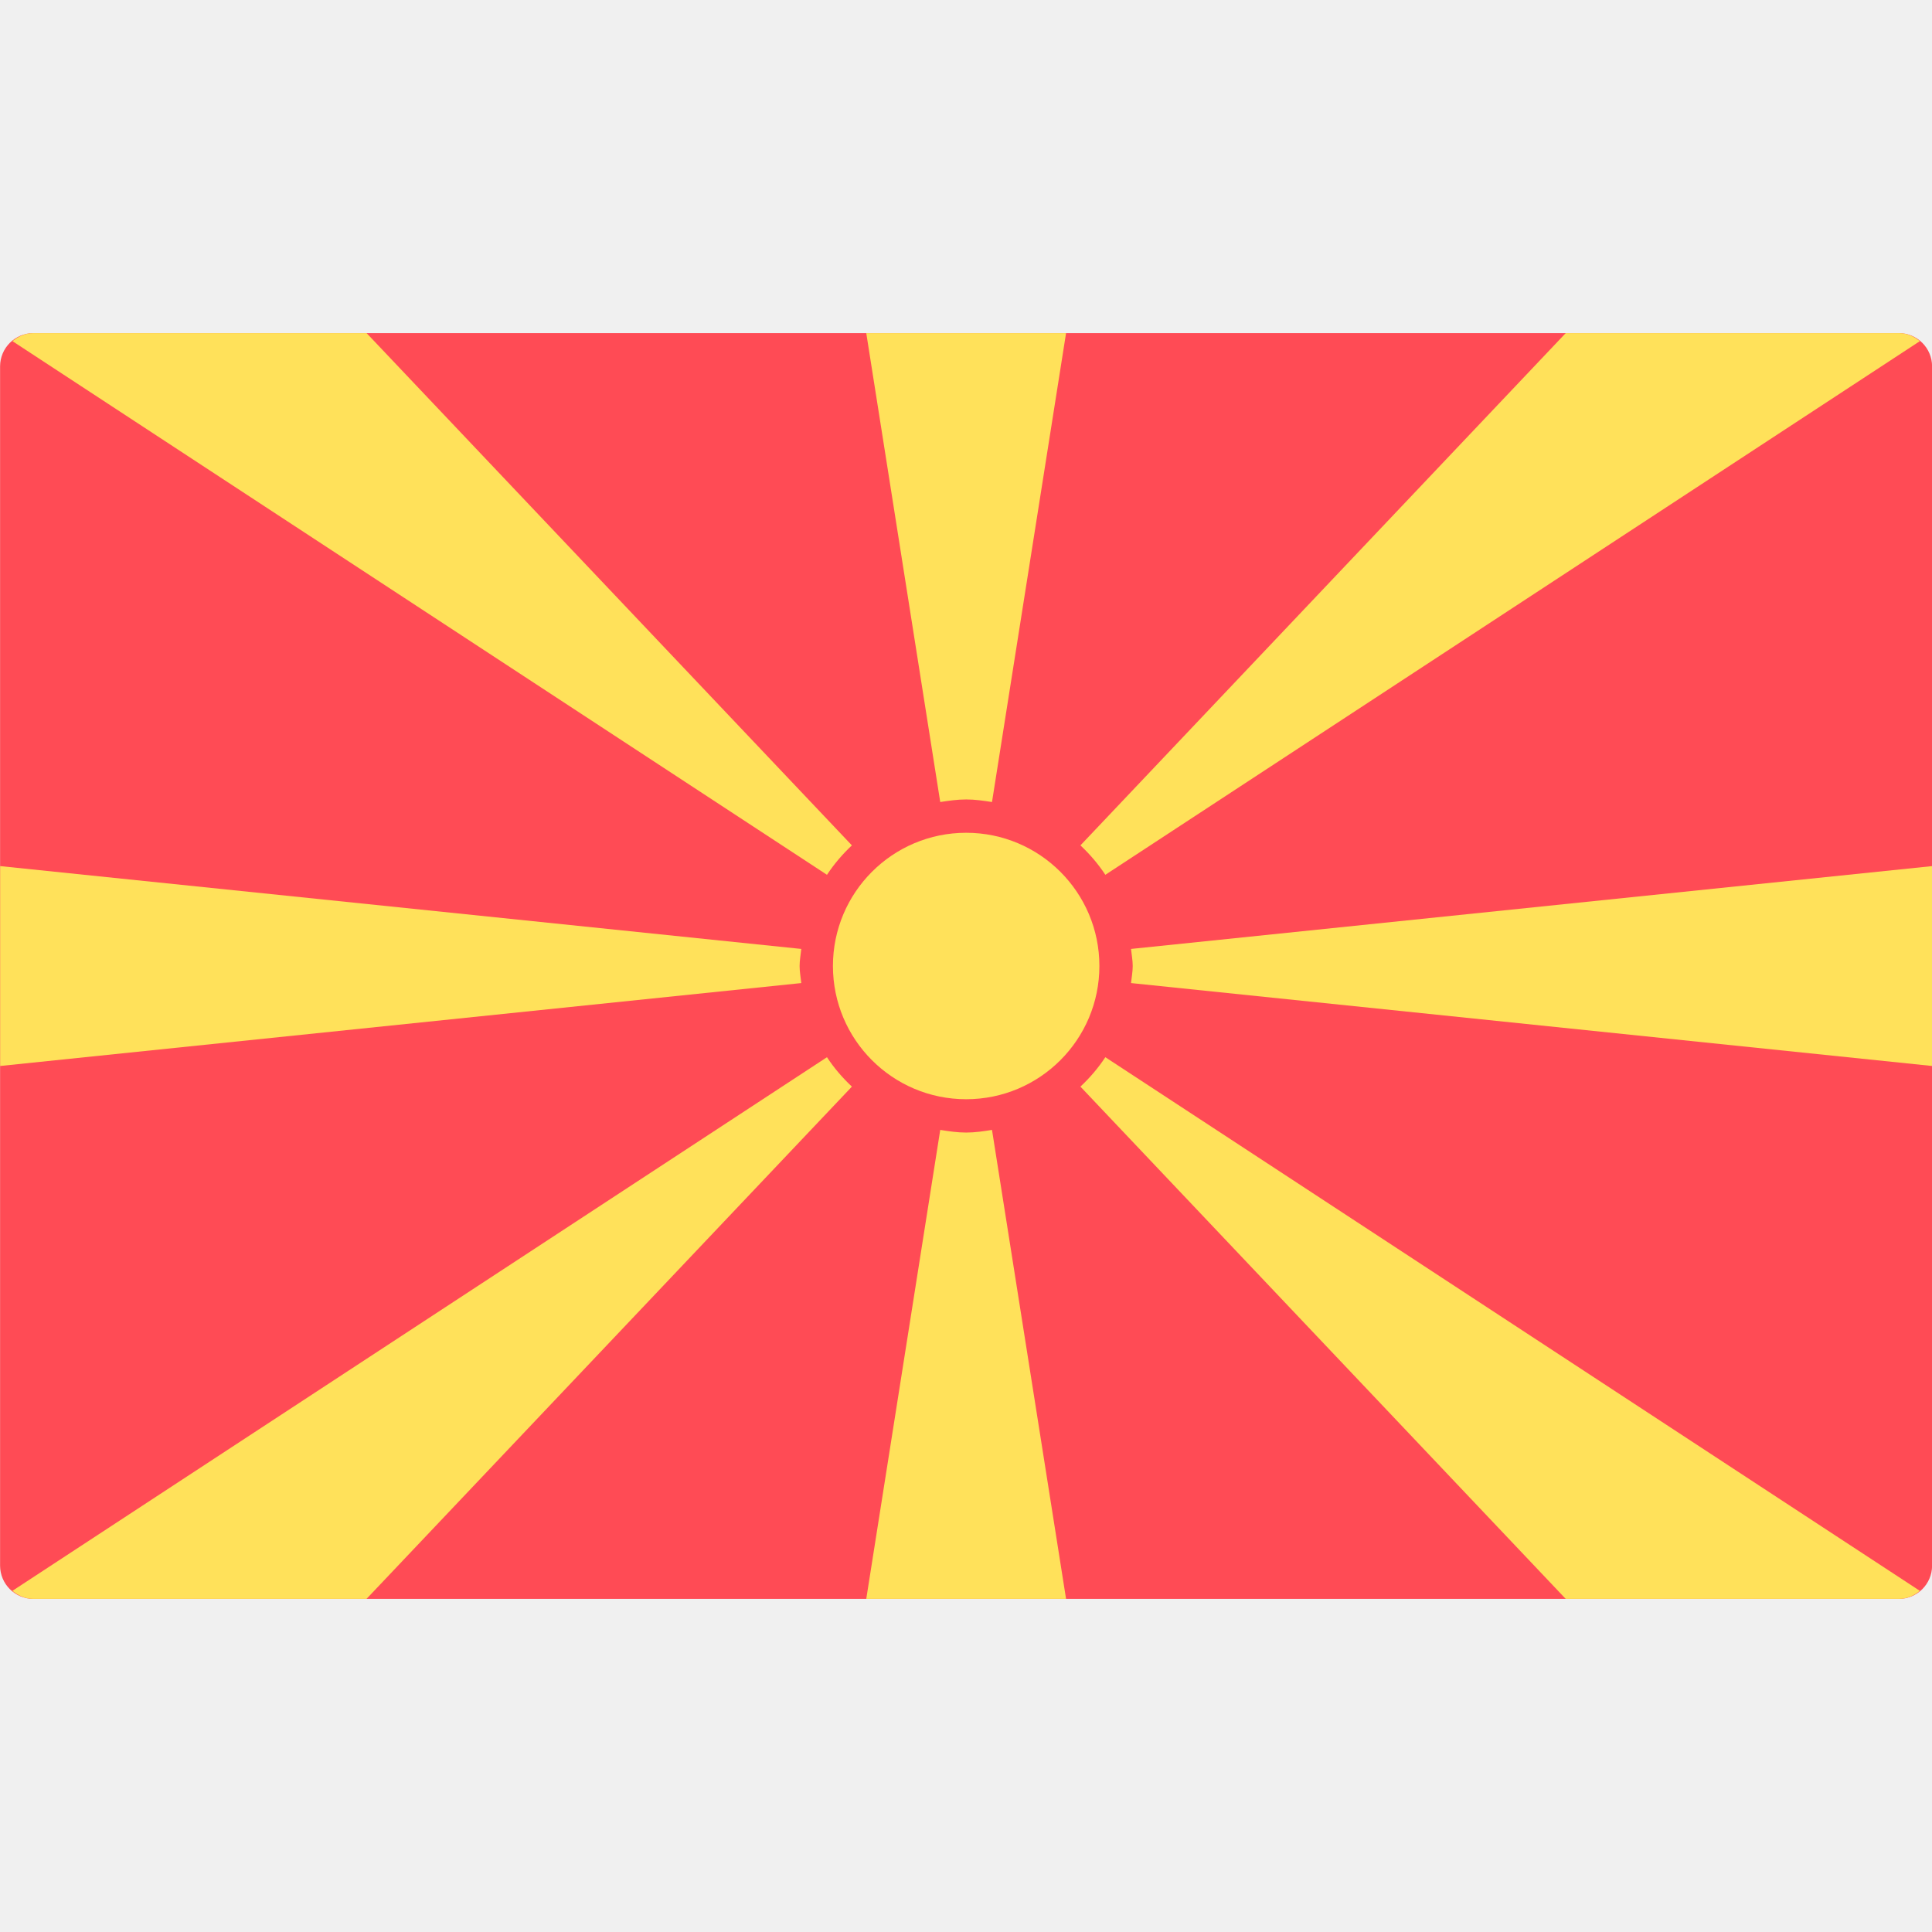
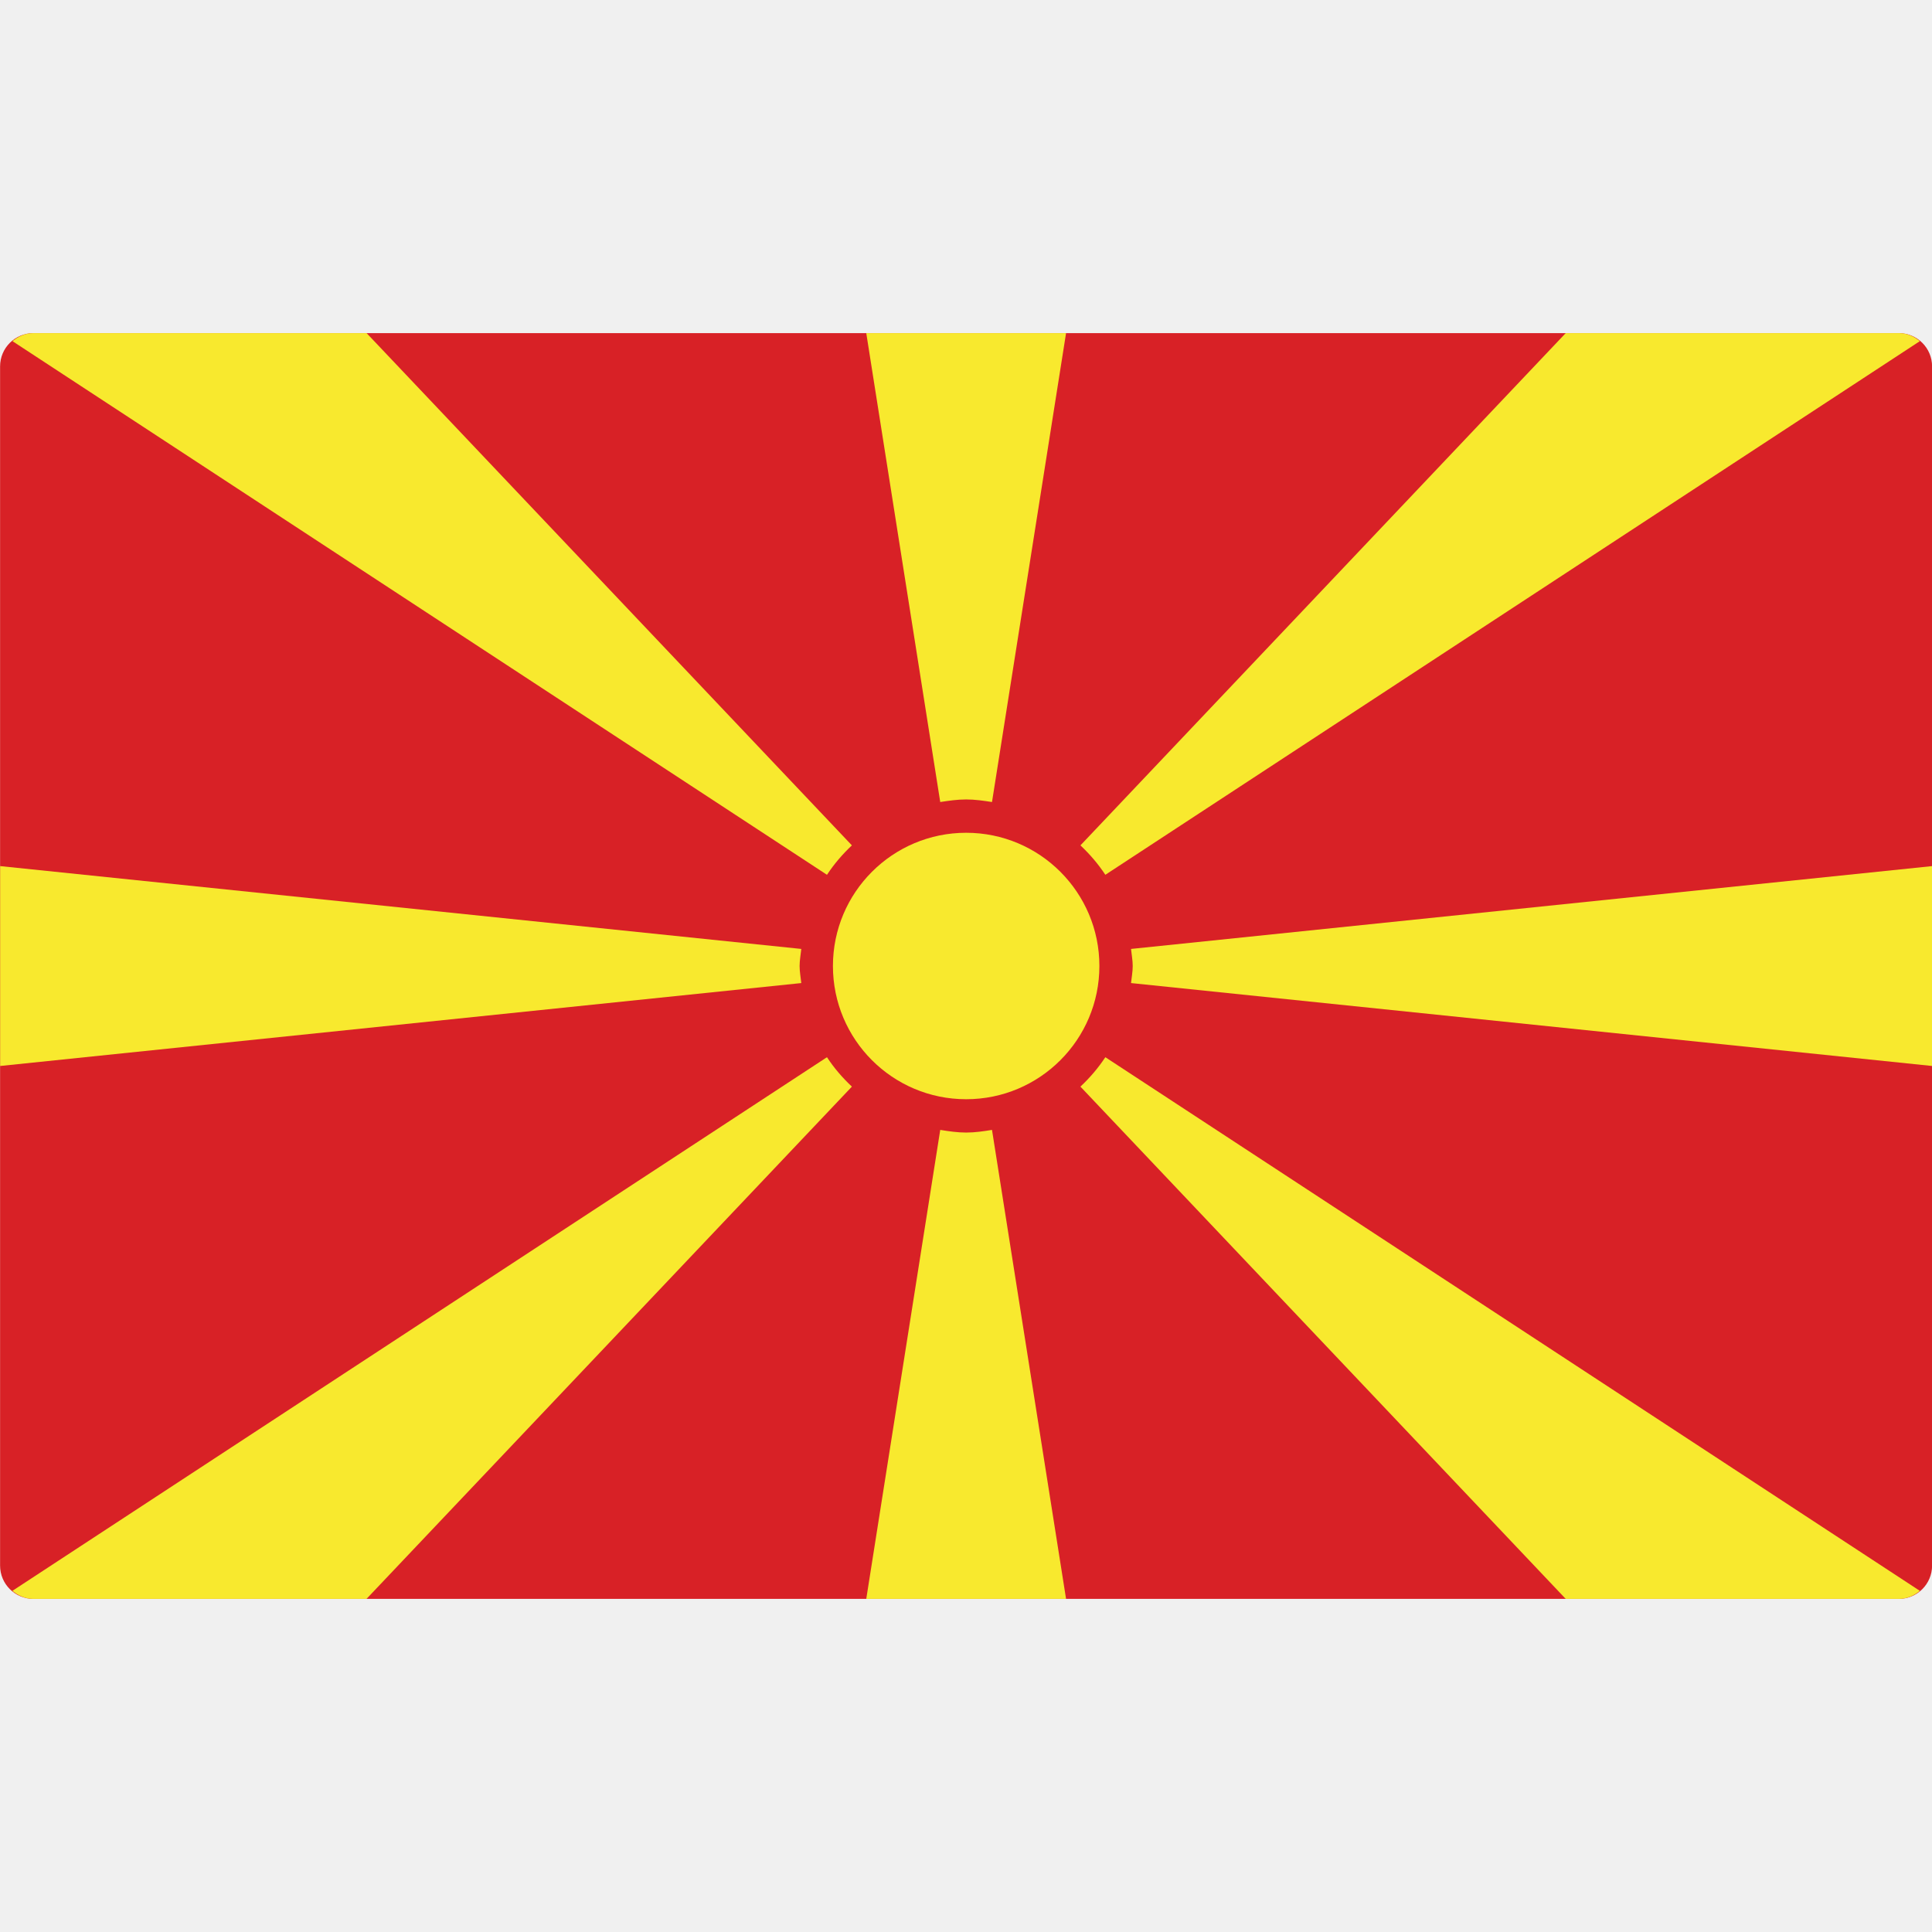
<svg xmlns="http://www.w3.org/2000/svg" width="24" height="24" viewBox="0 0 24 24" fill="none">
-   <g clip-path="url(#clip0_29_73559)">
-     <path d="M23.587 19.862H0.415C0.186 19.862 0.001 19.677 0.001 19.448V4.552C0.001 4.323 0.186 4.138 0.415 4.138H23.587C23.816 4.138 24.001 4.323 24.001 4.552V19.448C24.001 19.677 23.816 19.862 23.587 19.862Z" fill="#FF4B55" />
-     <path d="M10.583 10.501C10.583 10.501 10.582 10.501 10.582 10.501L4.554 4.138H0.416C0.315 4.138 0.226 4.178 0.155 4.238L10.273 10.867C10.362 10.732 10.466 10.611 10.583 10.501Z" fill="#FFE15A" />
-     <path d="M9.954 12.212C9.947 12.142 9.933 12.073 9.933 12C9.933 11.928 9.947 11.859 9.954 11.788V11.788L0.002 10.759V13.242L9.954 12.212V12.212Z" fill="#FFE15A" />
-     <path d="M11.68 9.963C11.786 9.947 11.892 9.931 12.002 9.931C12.112 9.931 12.218 9.947 12.323 9.963H12.323L13.243 4.138H10.761L11.68 9.963Z" fill="#FFE15A" />
-     <path d="M13.731 10.867L23.849 4.238C23.778 4.178 23.689 4.138 23.588 4.138H19.45L13.422 10.501C13.421 10.501 13.421 10.501 13.421 10.501C13.538 10.611 13.642 10.732 13.731 10.867Z" fill="#FFE15A" />
-     <path d="M13.421 13.499C13.421 13.499 13.421 13.499 13.422 13.499L19.45 19.862H23.588C23.689 19.862 23.778 19.822 23.849 19.762L13.731 13.133C13.642 13.268 13.538 13.389 13.421 13.499Z" fill="#FFE15A" />
-     <path d="M14.05 11.788V11.788C14.057 11.859 14.071 11.928 14.071 12C14.071 12.073 14.057 12.142 14.05 12.212V12.212L24.002 13.242V10.759L14.05 11.788Z" fill="#FFE15A" />
-     <path d="M12.323 14.036C12.218 14.053 12.112 14.069 12.002 14.069C11.892 14.069 11.786 14.053 11.68 14.036H11.68L10.761 19.862H13.243L12.323 14.036Z" fill="#FFE15A" />
-     <path d="M10.273 13.133L0.154 19.762C0.226 19.822 0.315 19.862 0.415 19.862H4.553L10.582 13.499C10.582 13.499 10.582 13.499 10.583 13.499C10.466 13.389 10.361 13.268 10.273 13.133Z" fill="#FFE15A" />
-     <path d="M12.002 13.655C12.916 13.655 13.657 12.914 13.657 12C13.657 11.086 12.916 10.345 12.002 10.345C11.088 10.345 10.347 11.086 10.347 12C10.347 12.914 11.088 13.655 12.002 13.655Z" fill="#FFE15A" />
+   <g clip-path="url(#clip0_57_11148)">
+     <path d="M23.587 19.862H0.415C0.186 19.862 0.001 19.677 0.001 19.448V4.552C0.001 4.323 0.186 4.138 0.415 4.138H23.587C23.816 4.138 24.001 4.323 24.001 4.552V19.448C24.001 19.677 23.816 19.862 23.587 19.862Z" fill="#D82126" />
+     <path d="M10.583 10.501C10.583 10.501 10.582 10.501 10.582 10.501L4.554 4.138H0.416C0.315 4.138 0.226 4.178 0.155 4.238L10.273 10.867C10.362 10.732 10.466 10.611 10.583 10.501Z" fill="#F8E92E" />
+     <path d="M9.954 12.212C9.947 12.142 9.933 12.073 9.933 12C9.933 11.928 9.947 11.859 9.954 11.788V11.788L0.002 10.759V13.242L9.954 12.212V12.212Z" fill="#F8E92E" />
+     <path d="M11.68 9.963C11.786 9.947 11.892 9.931 12.002 9.931C12.112 9.931 12.218 9.947 12.323 9.963H12.323L13.243 4.138H10.761L11.68 9.963Z" fill="#F8E92E" />
+     <path d="M13.731 10.867L23.849 4.238C23.778 4.178 23.689 4.138 23.588 4.138H19.45L13.422 10.501C13.421 10.501 13.421 10.501 13.421 10.501C13.538 10.611 13.642 10.732 13.731 10.867Z" fill="#F8E92E" />
+     <path d="M13.421 13.499C13.421 13.499 13.421 13.499 13.422 13.499L19.45 19.862H23.588C23.689 19.862 23.778 19.822 23.849 19.762L13.731 13.133C13.642 13.268 13.538 13.389 13.421 13.499Z" fill="#F8E92E" />
+     <path d="M14.05 11.788V11.788C14.057 11.859 14.071 11.928 14.071 12C14.071 12.073 14.057 12.142 14.05 12.212V12.212L24.002 13.242V10.759L14.05 11.788Z" fill="#F8E92E" />
+     <path d="M12.323 14.036C12.218 14.053 12.112 14.069 12.002 14.069C11.892 14.069 11.786 14.053 11.68 14.036H11.68L10.761 19.862H13.243L12.323 14.036Z" fill="#F8E92E" />
+     <path d="M10.273 13.133L0.154 19.762C0.226 19.822 0.315 19.862 0.415 19.862H4.553L10.582 13.499C10.582 13.499 10.582 13.499 10.583 13.499C10.466 13.389 10.361 13.268 10.273 13.133Z" fill="#F8E92E" />
+     <path d="M12.002 13.655C12.916 13.655 13.657 12.914 13.657 12C13.657 11.086 12.916 10.345 12.002 10.345C11.088 10.345 10.347 11.086 10.347 12C10.347 12.914 11.088 13.655 12.002 13.655Z" fill="#F8E92E" />
  </g>
  <defs>
-     <clipPath id="clip0_29_73559">
+     <clipPath id="clip0_57_11148">
      <rect width="24" height="24" fill="white" />
    </clipPath>
  </defs>
</svg>
